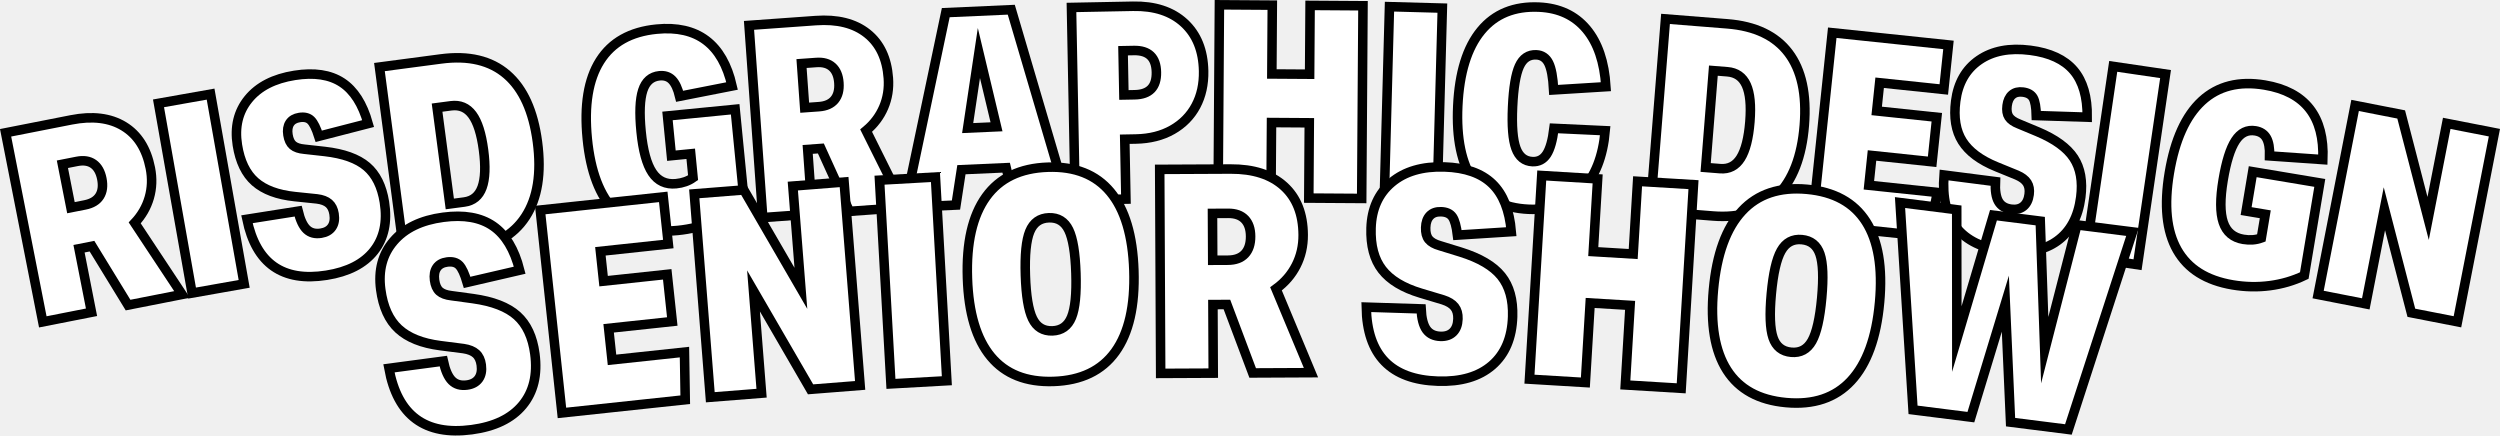
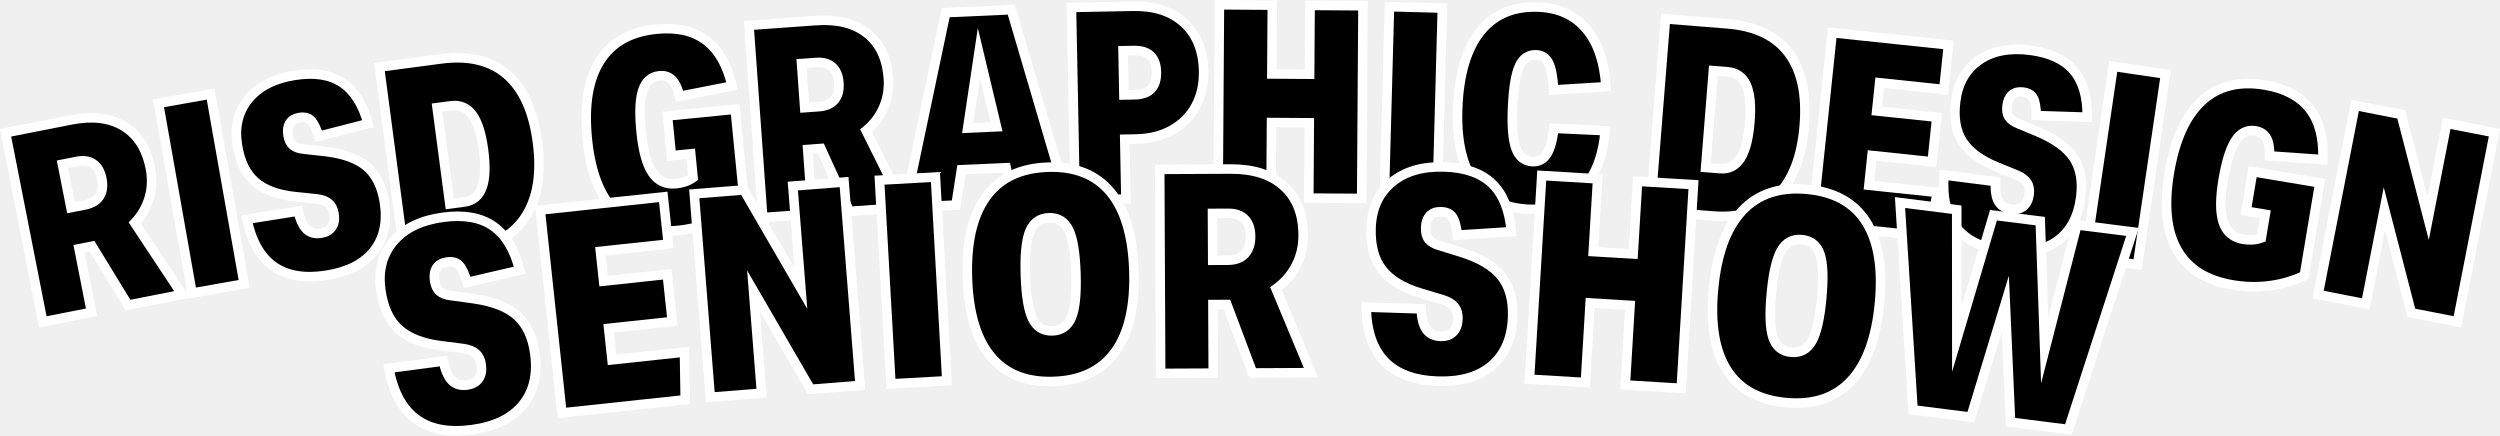
<svg xmlns="http://www.w3.org/2000/svg" version="1.1" id="Layer_1" x="0px" y="0px" viewBox="0 0 1574.776 274.338" style="enable-background:new 0 0 1574.776 274.338;" xml:space="preserve">
  <style type="text/css">
- 	.st0{fill:#FFFFFF;stroke:#000000;stroke-width:6px;stroke-miterlimit:10;}
+ 	.st0{fill:#000000;stroke:#ffffff;stroke-width:6px;stroke-miterlimit:10;}
</style>
  <g>
    <g>
      <path class="st0" d="M80.669,192.175l-22.724-37.111l-8.173,1.608l7.878,40.032l-30.691,6.04L3.523,83.648l41.367-8.14    c13.344-2.626,24.38-1.273,33.11,4.053c8.729,5.329,14.299,14.109,16.705,26.341c1.27,6.45,1.043,12.646-0.674,18.585    c-1.72,5.942-4.776,11.249-9.168,15.925l29.833,45.067L80.669,192.175z M53.526,129.079c4.337-0.854,7.409-2.698,9.219-5.539    c1.808-2.838,2.276-6.482,1.401-10.932c-0.854-4.337-2.623-7.453-5.306-9.352c-2.686-1.896-6.139-2.43-10.364-1.599l-9.174,1.805    l5.383,27.355L53.526,129.079z" />
      <path class="st0" d="M120.993,184.616L99.843,65.092l32.811-5.806l21.149,119.523L120.993,184.616z" />
      <path class="st0" d="M185.817,123.854c-10.966-1.132-19.348-4.254-25.146-9.36c-5.8-5.106-9.514-12.807-11.144-23.107    c-1.807-11.418,0.508-21.078,6.946-28.981c6.436-7.903,16.146-12.882,29.134-14.937c12.312-1.948,22.244-0.449,29.798,4.493    c7.552,4.944,13.047,13.571,16.487,25.876l-31.09,8.018c-1.599-5.023-3.248-8.377-4.947-10.061    c-1.702-1.681-4.12-2.274-7.253-1.778c-2.799,0.443-4.82,1.623-6.065,3.541c-1.246,1.919-1.629,4.389-1.151,7.411    c0.479,3.022,1.514,5.212,3.104,6.565c1.592,1.356,4.016,2.178,7.274,2.464l12.789,1.419c11.801,1.346,20.62,4.512,26.459,9.496    c5.837,4.987,9.545,12.461,11.121,22.423c1.966,12.425-0.229,22.669-6.583,30.731c-6.356,8.062-16.307,13.165-29.85,15.308    c-27.65,4.375-44.368-7.378-50.157-35.265l32.238-5.101c1.332,5.528,3.146,9.372,5.439,11.531c2.292,2.163,5.286,2.95,8.98,2.366    c3.132-0.496,5.421-1.805,6.865-3.927c1.442-2.121,1.898-4.861,1.367-8.22c-0.46-2.909-1.557-5.116-3.285-6.623    c-1.73-1.504-4.234-2.455-7.509-2.856L185.817,123.854z" />
      <path class="st0" d="M254.925,162.577L239.016,42.244l38.763-5.125c17.414-2.303,31.253,0.985,41.515,9.858    c10.262,8.876,16.678,23.032,19.248,42.469c2.6,19.663,0.099,35.341-7.501,47.034c-7.601,11.695-19.884,18.662-36.848,20.904    L254.925,162.577z M292.44,127.264c5.504-0.728,9.243-3.794,11.216-9.199c1.971-5.404,2.275-13.274,0.908-23.612    c-1.352-10.223-3.699-17.603-7.042-22.133c-3.342-4.531-7.823-6.426-13.44-5.683l-8.764,1.158l8.021,60.673L292.44,127.264z" />
      <path class="st0" d="M435.098,96.87l-12.182,1.196l-2.458-25.04l42.635-4.186l5.78,58.877c-5.67,4.886-12.09,8.817-19.255,11.798    c-7.168,2.98-14.755,4.864-22.762,5.65c-16.694,1.639-29.845-2.392-39.451-12.099c-9.608-9.703-15.43-24.933-17.467-45.688    c-2.06-20.979,0.606-37.324,7.997-49.04c7.392-11.714,19.263-18.375,35.619-19.98c25.716-2.524,41.578,9.413,47.586,35.812    l-33.015,6.486c-1.152-4.782-2.743-8.213-4.768-10.294c-2.027-2.077-4.676-2.957-7.946-2.636    c-5.189,0.509-8.701,3.587-10.538,9.233s-2.186,14.28-1.045,25.896c1.174,11.957,3.528,20.579,7.065,25.869    c3.535,5.29,8.521,7.619,14.949,6.987c4.172-0.409,7.75-1.671,10.731-3.786L435.098,96.87z" />
      <path class="st0" d="M535.078,133.138l-18.006-39.615l-8.309,0.596l2.915,40.695l-31.2,2.235l-8.672-121.07l42.052-3.012    c13.565-0.972,24.352,1.723,32.365,8.078c8.01,6.358,12.462,15.754,13.353,28.187c0.47,6.558-0.514,12.679-2.945,18.362    c-2.435,5.688-6.118,10.58-11.05,14.683l24.089,48.383L535.078,133.138z M515.869,67.192c4.408-0.315,7.684-1.77,9.827-4.368    c2.142-2.596,3.054-6.154,2.729-10.678c-0.315-4.408-1.689-7.719-4.12-9.931c-2.433-2.212-5.795-3.164-10.09-2.856l-9.326,0.668    l1.992,27.809L515.869,67.192z" />
      <path class="st0" d="M639.032,127.526l-5.231-21.889l-28.192,1.259l-3.43,22.275l-32.268,1.44L595.745,7.958l41.269-1.843    l35.304,119.925L639.032,127.526z M616.62,33.402l-7.078,47.283l18.172-0.812L616.62,33.402z" />
      <path class="st0" d="M677.274,126.049L674.928,4.692l38.753-0.749c13.598-0.263,24.348,3.244,32.254,10.514    c7.904,7.273,11.983,17.367,12.232,30.284c0.16,8.273-1.457,15.587-4.847,21.943c-3.392,6.356-8.34,11.383-14.842,15.079    c-6.504,3.696-14.174,5.63-23.012,5.801l-6.969,0.135l0.729,37.733L677.274,126.049z M714.758,59.693    c9.29-0.18,13.848-4.914,13.668-14.207c-0.179-9.29-4.916-13.848-14.206-13.668l-6.799,0.131l0.538,27.875L714.758,59.693z" />
      <path class="st0" d="M824.421,124.782l0.319-47.43l-23.8-0.16l-0.319,47.43l-33.319-0.225L768.12,3.02l33.319,0.224l-0.292,43.35    l23.8,0.16l0.292-43.35l33.319,0.225l-0.817,121.377L824.421,124.782z" />
      <path class="st0" d="M871.944,125.539l3.301-121.336l33.308,0.906l-3.301,121.336L871.944,125.539z" />
      <path class="st0" d="M1011.148,82.334c-1.445,16.385-6.398,28.889-14.854,37.514c-8.461,8.625-19.65,12.613-33.574,11.964    c-15.512-0.724-27.035-6.622-34.574-17.695c-7.541-11.073-10.83-26.854-9.875-47.347c0.979-20.942,5.855-36.742,14.635-47.395    c8.777-10.652,20.98-15.614,36.604-14.886c12.566,0.587,22.479,5.191,29.734,13.811c7.256,8.622,11.371,20.727,12.346,36.314    l-32.939,2.038c-0.424-7.96-1.467-13.599-3.127-16.909c-1.662-3.312-4.248-5.049-7.756-5.212    c-4.867-0.228-8.439,2.159-10.715,7.158s-3.693,13.501-4.252,25.5c-0.566,12.115,0.133,20.854,2.096,26.221    c1.961,5.367,5.432,8.167,10.414,8.399c3.848,0.18,6.844-1.383,8.984-4.687c2.137-3.304,3.666-8.734,4.588-16.294L1011.148,82.334    z" />
      <path class="st0" d="M1039.473,132.901l9.652-120.995l38.977,3.109c17.51,1.396,30.354,7.511,38.529,18.337    c8.174,10.829,11.482,26.015,9.922,45.559c-1.576,19.771-7.307,34.578-17.188,44.419c-9.881,9.844-23.352,14.082-40.408,12.722    L1039.473,132.901z M1083.553,106.232c5.533,0.441,9.832-1.773,12.895-6.646c3.059-4.872,5.004-12.503,5.834-22.898    c0.82-10.279,0.07-17.986-2.248-23.117c-2.32-5.131-6.305-7.921-11.953-8.372l-8.811-0.703l-4.867,61.007L1083.553,106.232z" />
      <path class="st0" d="M1141.478,141.325l12.678-120.716l73.207,7.688l-2.947,28.065l-40.408-4.243l-1.863,17.753l37.871,3.977    l-2.947,28.065l-37.871-3.977l-1.971,18.767l43.113,4.527l-5.484,27.799L1141.478,141.325z" />
      <path class="st0" d="M1257.623,105.048c-10.207-4.165-17.375-9.515-21.508-16.045c-4.131-6.529-5.533-14.963-4.205-25.307    c1.473-11.466,6.406-20.087,14.805-25.865c8.395-5.777,19.113-7.829,32.156-6.154c12.363,1.588,21.475,5.816,27.336,12.681    c5.859,6.866,8.713,16.688,8.559,29.465l-32.09-1.036c-0.125-5.271-0.766-8.952-1.924-11.045    c-1.162-2.091-3.316-3.339-6.461-3.743c-2.812-0.361-5.082,0.204-6.816,1.695s-2.797,3.755-3.186,6.79    c-0.391,3.035-0.012,5.427,1.135,7.173c1.146,1.749,3.242,3.218,6.291,4.407l11.875,4.953    c10.947,4.605,18.523,10.12,22.729,16.544c4.201,6.426,5.66,14.64,4.377,24.644c-1.604,12.478-6.586,21.692-14.949,27.646    c-8.363,5.953-19.346,8.056-32.947,6.31c-27.766-3.565-40.51-19.54-38.236-47.931l32.375,4.157    c-0.275,5.68,0.387,9.879,1.982,12.596c1.592,2.719,4.244,4.315,7.953,4.792c3.146,0.403,5.711-0.21,7.693-1.841    c1.979-1.631,3.186-4.133,3.619-7.505c0.375-2.922-0.057-5.348-1.293-7.279c-1.238-1.929-3.375-3.545-6.404-4.85L1257.623,105.048    z" />
      <path class="st0" d="M1313.496,161.904l17.646-120.091l32.965,4.844l-17.645,120.091L1313.496,161.904z" />
      <path class="st0" d="M1426.926,134.982l-12.072-2.02l4.152-24.815l42.254,7.07l-9.764,58.349    c-6.748,3.239-13.971,5.362-21.664,6.372c-7.697,1.01-15.514,0.852-23.449-0.477c-16.543-2.769-28.189-10.087-34.934-21.962    c-6.748-11.872-8.398-28.092-4.957-48.66c3.479-20.791,10.312-35.876,20.5-45.262c10.189-9.383,23.387-12.72,39.596-10.008    c25.486,4.265,37.688,19.923,36.609,46.976l-33.564-2.341c0.133-4.917-0.508-8.645-1.922-11.181    c-1.414-2.534-3.742-4.073-6.982-4.616c-5.143-0.86-9.336,1.196-12.582,6.169c-3.244,4.973-5.83,13.217-7.756,24.729    c-1.984,11.85-1.957,20.787,0.08,26.816c2.033,6.028,6.24,9.576,12.611,10.642c4.133,0.692,7.916,0.407,11.348-0.858    L1426.926,134.982z" />
      <path class="st0" d="M1518.935,197.023l-16.986-65.507l-11.711,59.896l-30.031-5.872l23.291-119.124l29.029,5.676l16.986,65.506    l11.711-59.896l30.031,5.871l-23.289,119.125L1518.935,197.023z" />
    </g>
    <g>
      <path class="st0" d="M277.393,217.719c-11.578-1.483-20.369-5.006-26.374-10.562c-6.006-5.557-9.736-13.805-11.193-24.75    c-1.615-12.133,1.087-22.298,8.107-30.496c7.019-8.197,17.428-13.215,31.228-15.051c13.084-1.741,23.558,0.104,31.425,5.532    c7.864,5.431,13.456,14.705,16.776,27.82l-33.116,7.676c-1.562-5.359-3.221-8.951-4.976-10.778    c-1.758-1.822-4.302-2.514-7.63-2.071c-2.975,0.396-5.146,1.593-6.514,3.591s-1.839,4.603-1.411,7.814s1.466,5.557,3.114,7.03    c1.649,1.478,4.194,2.41,7.636,2.798l13.5,1.835c12.457,1.732,21.709,5.313,27.76,10.741c6.049,5.432,9.778,13.438,11.188,24.024    c1.758,13.203-0.833,23.989-7.769,32.357c-6.938,8.368-17.604,13.511-31.995,15.426c-29.382,3.91-46.771-8.966-52.173-38.635    l34.258-4.56c1.266,5.887,3.085,10.003,5.457,12.349c2.369,2.349,5.519,3.26,9.443,2.738c3.329-0.443,5.786-1.77,7.37-3.978    c1.581-2.208,2.137-5.097,1.661-8.665c-0.411-3.092-1.515-5.456-3.305-7.096c-1.793-1.637-4.418-2.709-7.874-3.22L277.393,217.719    z" />
      <path class="st0" d="M353.966,260.099l-13.674-127.791l77.497-8.292l3.18,29.71l-42.776,4.577l2.012,18.793l40.091-4.29    l3.179,29.711l-40.091,4.289l2.126,19.867l45.639-4.884l0.495,29.998L353.966,260.099z" />
      <path class="st0" d="M510.584,245.244l-35.944-61.985l5.08,64.42l-32.3,2.547l-10.104-128.122l31.224-2.462l35.944,61.985    l-5.081-64.42l32.3-2.547l10.105,128.122L510.584,245.244z" />
      <path class="st0" d="M561.212,241.81l-7.198-128.318l35.225-1.976l7.198,128.318L561.212,241.81z" />
      <path class="st0" d="M663.608,240.277c-17.152,0.568-30.293-4.638-39.42-15.622c-9.13-10.981-14.058-27.449-14.785-49.397    c-0.739-22.308,3.165-39.395,11.718-51.267c8.55-11.869,21.521-18.093,38.913-18.67c17.149-0.568,30.289,4.641,39.419,15.623    c9.127,10.984,14.058,27.449,14.785,49.396c0.739,22.308-3.168,39.397-11.718,51.267    C693.968,233.48,680.995,239.701,663.608,240.277z M662.911,208.423c5.757-0.19,9.773-3.054,12.052-8.594    c2.275-5.538,3.202-14.784,2.772-27.737c-0.426-12.832-1.928-21.908-4.505-27.226c-2.579-5.317-6.745-7.881-12.502-7.69    c-5.757,0.191-9.775,3.057-12.052,8.595c-2.278,5.54-3.201,14.784-2.772,27.736c0.426,12.835,1.926,21.908,4.505,27.227    C652.987,206.051,657.155,208.614,662.911,208.423z" />
      <path class="st0" d="M789.077,234.931l-16.226-43.124l-8.82,0.042l0.206,43.2l-33.12,0.157l-0.611-128.519l44.64-0.212    c14.399-0.069,25.605,3.54,33.622,10.819c8.014,7.283,12.053,17.524,12.116,30.723c0.033,6.961-1.438,13.358-4.409,19.191    c-2.973,5.836-7.211,10.744-12.71,14.73l22.032,52.816L789.077,234.931z M773.438,163.904c4.68-0.022,8.243-1.328,10.691-3.921    c2.446-2.591,3.66-6.287,3.638-11.088c-0.022-4.68-1.24-8.274-3.651-10.783c-2.414-2.508-5.899-3.752-10.458-3.729l-9.9,0.047    l0.141,29.52L773.438,163.904z" />
      <path class="st0" d="M894.936,184.652c-11.181-3.354-19.278-8.265-24.296-14.728c-5.018-6.462-7.352-15.208-7.002-26.245    c0.388-12.233,4.713-21.821,12.978-28.763c8.263-6.942,19.351-10.192,33.265-9.751c13.193,0.418,23.225,3.949,30.1,10.589    c6.873,6.642,10.875,16.705,12.01,30.186l-33.926,2.166c-0.664-5.542-1.715-9.357-3.148-11.445    c-1.436-2.086-3.832-3.183-7.189-3.289c-3-0.096-5.335,0.73-7.012,2.479c-1.676,1.748-2.565,4.241-2.668,7.479    s0.539,5.721,1.925,7.444c1.387,1.727,3.744,3.062,7.078,4.007l13.02,4.015c12.006,3.743,20.549,8.786,25.633,15.129    c5.08,6.347,7.453,14.854,7.115,25.528c-0.422,13.313-4.74,23.532-12.949,30.655c-8.211,7.124-19.572,10.455-34.082,9.995    c-29.627-0.938-44.681-16.481-45.167-46.634l34.543,1.095c0.288,6.014,1.41,10.372,3.367,13.073    c1.955,2.704,4.913,4.117,8.87,4.243c3.357,0.106,5.998-0.801,7.922-2.721c1.92-1.92,2.939-4.679,3.053-8.277    c0.1-3.117-0.604-5.63-2.102-7.54c-1.502-1.908-3.916-3.395-7.242-4.462L894.936,184.652z" />
      <path class="st0" d="M1023.793,242.481l3.023-50.129l-25.154-1.517l-3.023,50.129l-35.215-2.124l7.736-128.287l35.217,2.124    l-2.764,45.816l25.154,1.518l2.764-45.817l35.217,2.124l-7.738,128.287L1023.793,242.481z" />
      <path class="st0" d="M1125.057,253.594c-17.09-1.561-29.484-8.354-37.18-20.385c-7.699-12.028-10.549-28.979-8.553-50.849    c2.029-22.228,8.021-38.698,17.979-49.42c9.953-10.718,23.598-15.287,40.926-13.705c17.088,1.56,29.48,8.357,37.18,20.385    c7.697,12.03,10.549,28.979,8.553,50.849c-2.029,22.228-8.023,38.701-17.979,49.42    C1156.025,250.609,1142.383,255.176,1125.057,253.594z M1128.312,221.898c5.736,0.524,10.076-1.819,13.023-7.034    c2.945-5.213,5.01-14.274,6.188-27.181c1.168-12.785,0.801-21.978-1.098-27.574c-1.9-5.596-5.717-8.655-11.453-9.179    c-5.736-0.524-10.078,1.822-13.023,7.035c-2.947,5.215-5.008,14.273-6.188,27.18c-1.166,12.789-0.803,21.978,1.098,27.574    C1118.758,218.315,1122.576,221.375,1128.312,221.898z" />
      <path class="st0" d="M1266.473,265.92l-3.283-74.618l-21.719,71.463l-36.432-4.598l-8.195-130.573l35.717,4.507l0.061,81.469    l23.088-78.003l29.467,3.719l2.807,81.271l20.297-78.899l35.004,4.418l-40.379,124.443L1266.473,265.92z" />
    </g>
  </g>
</svg>
